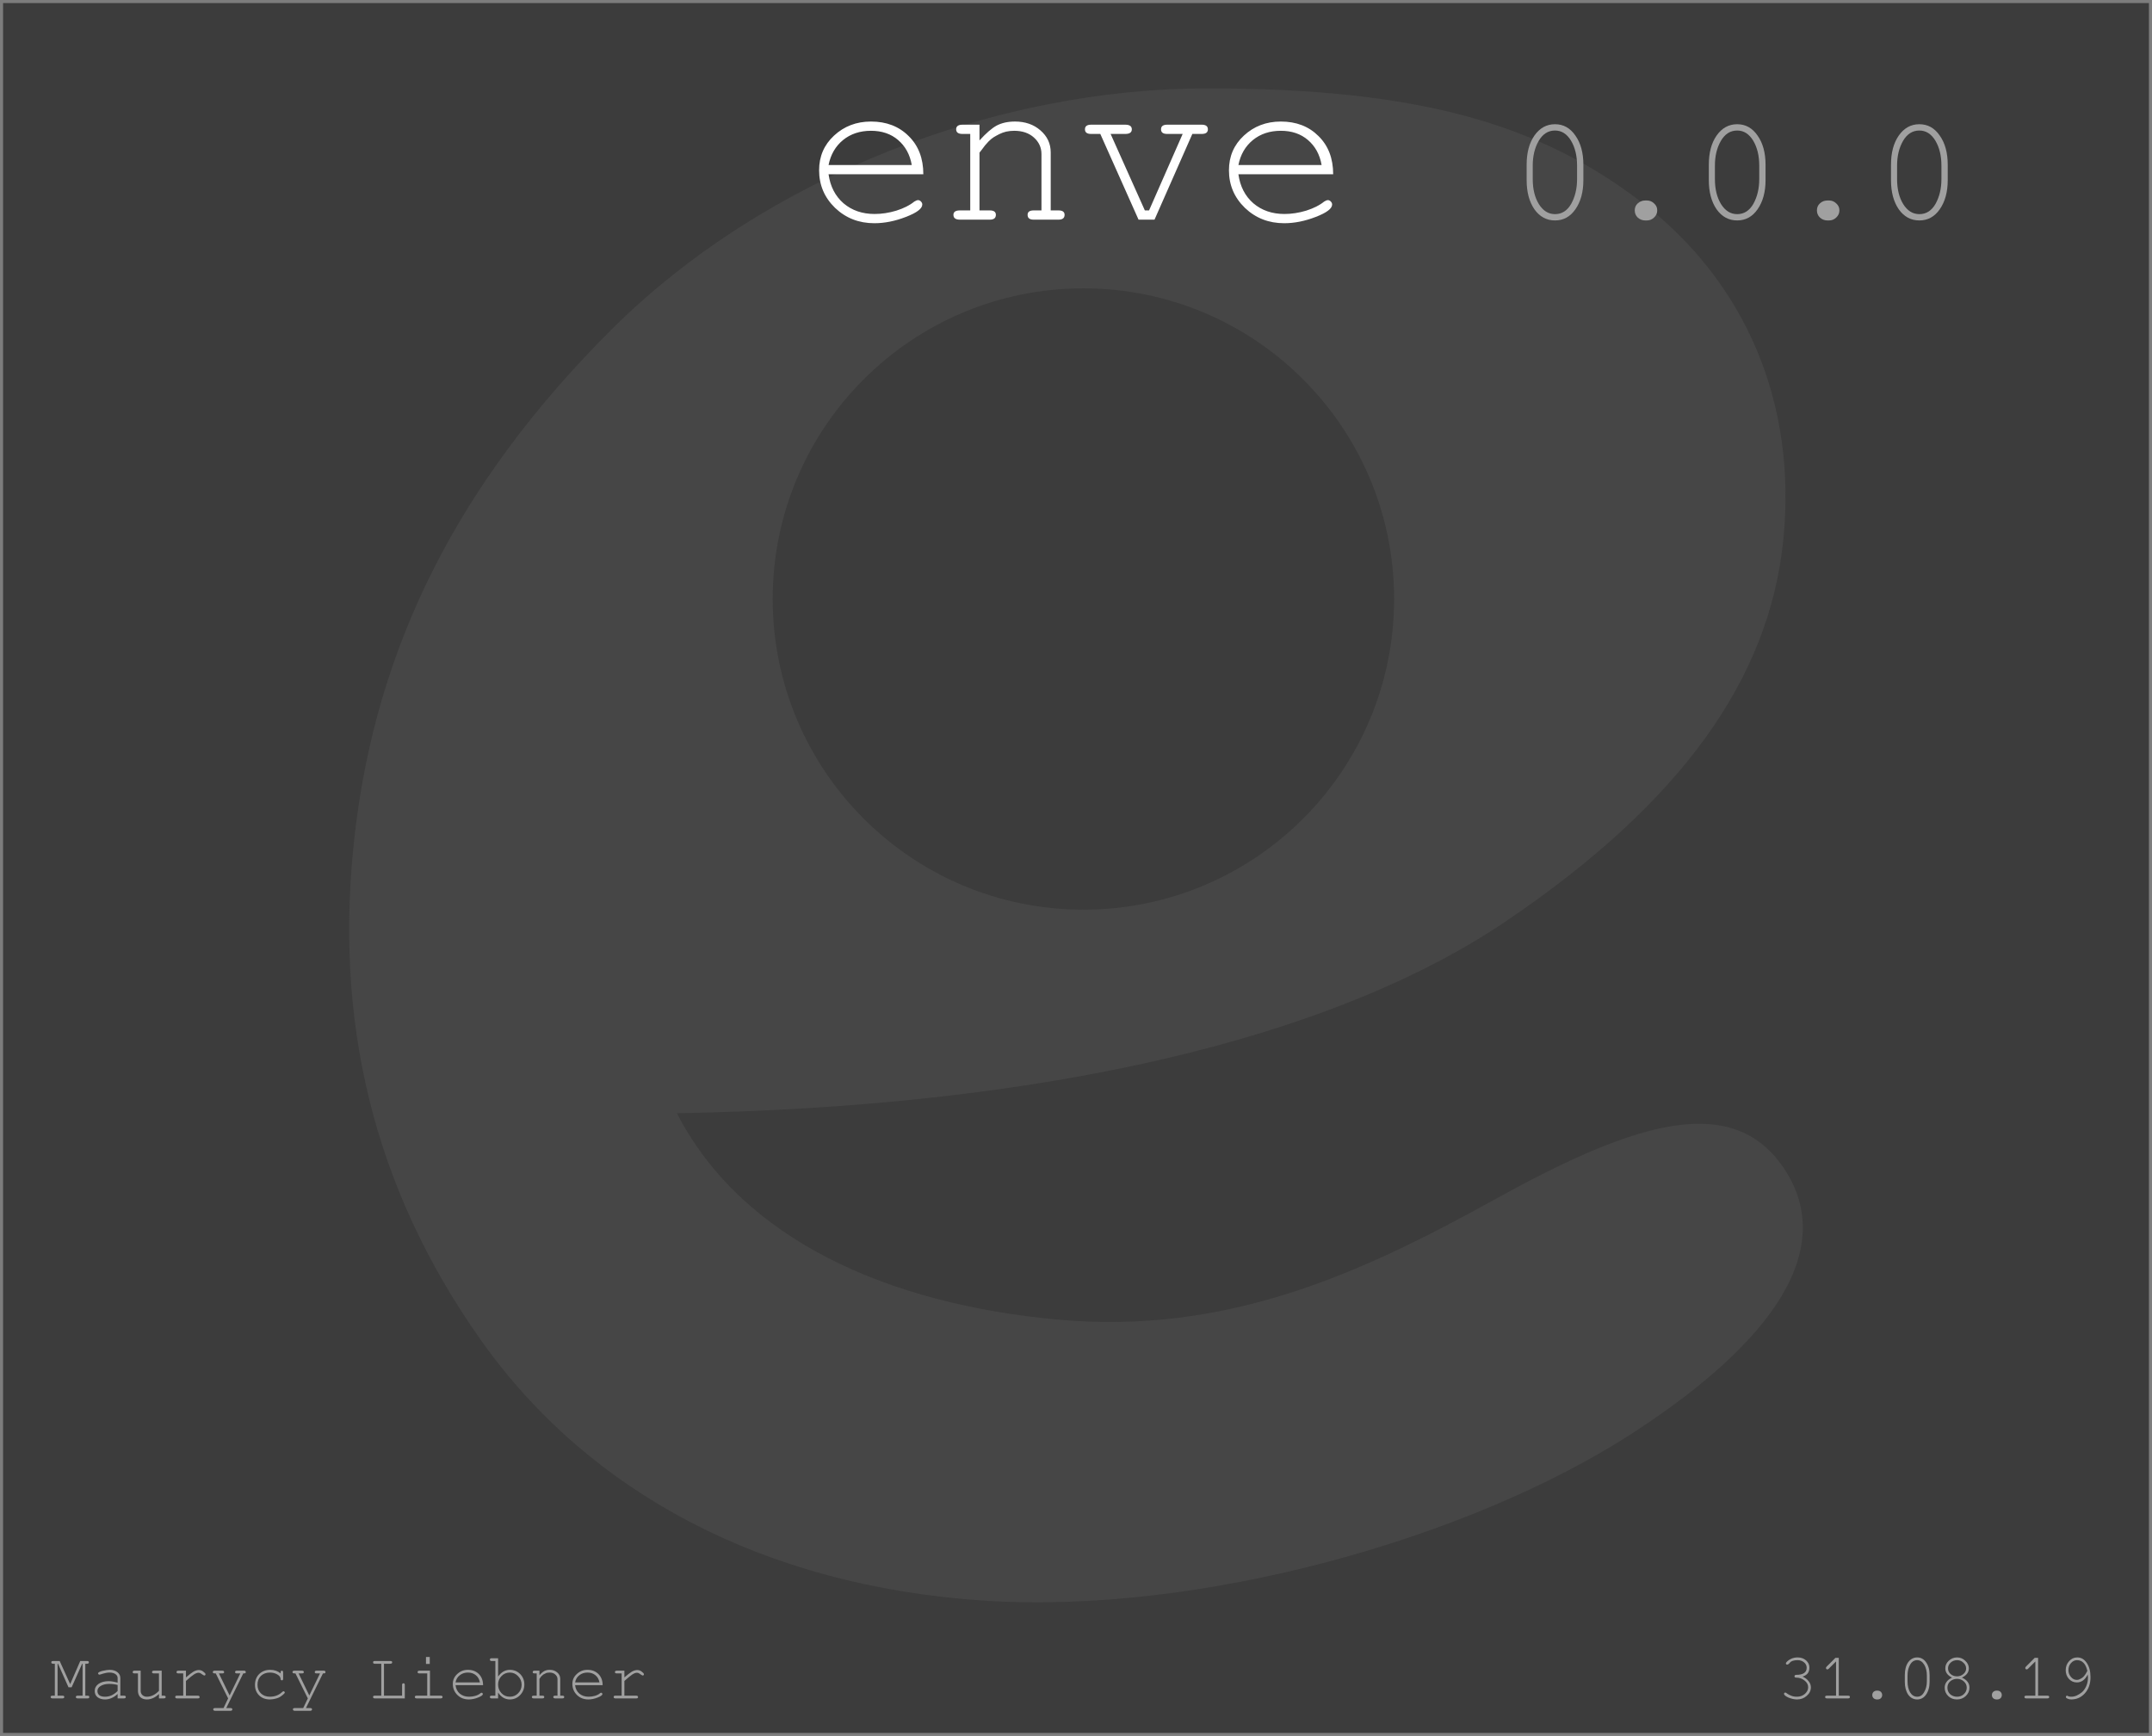
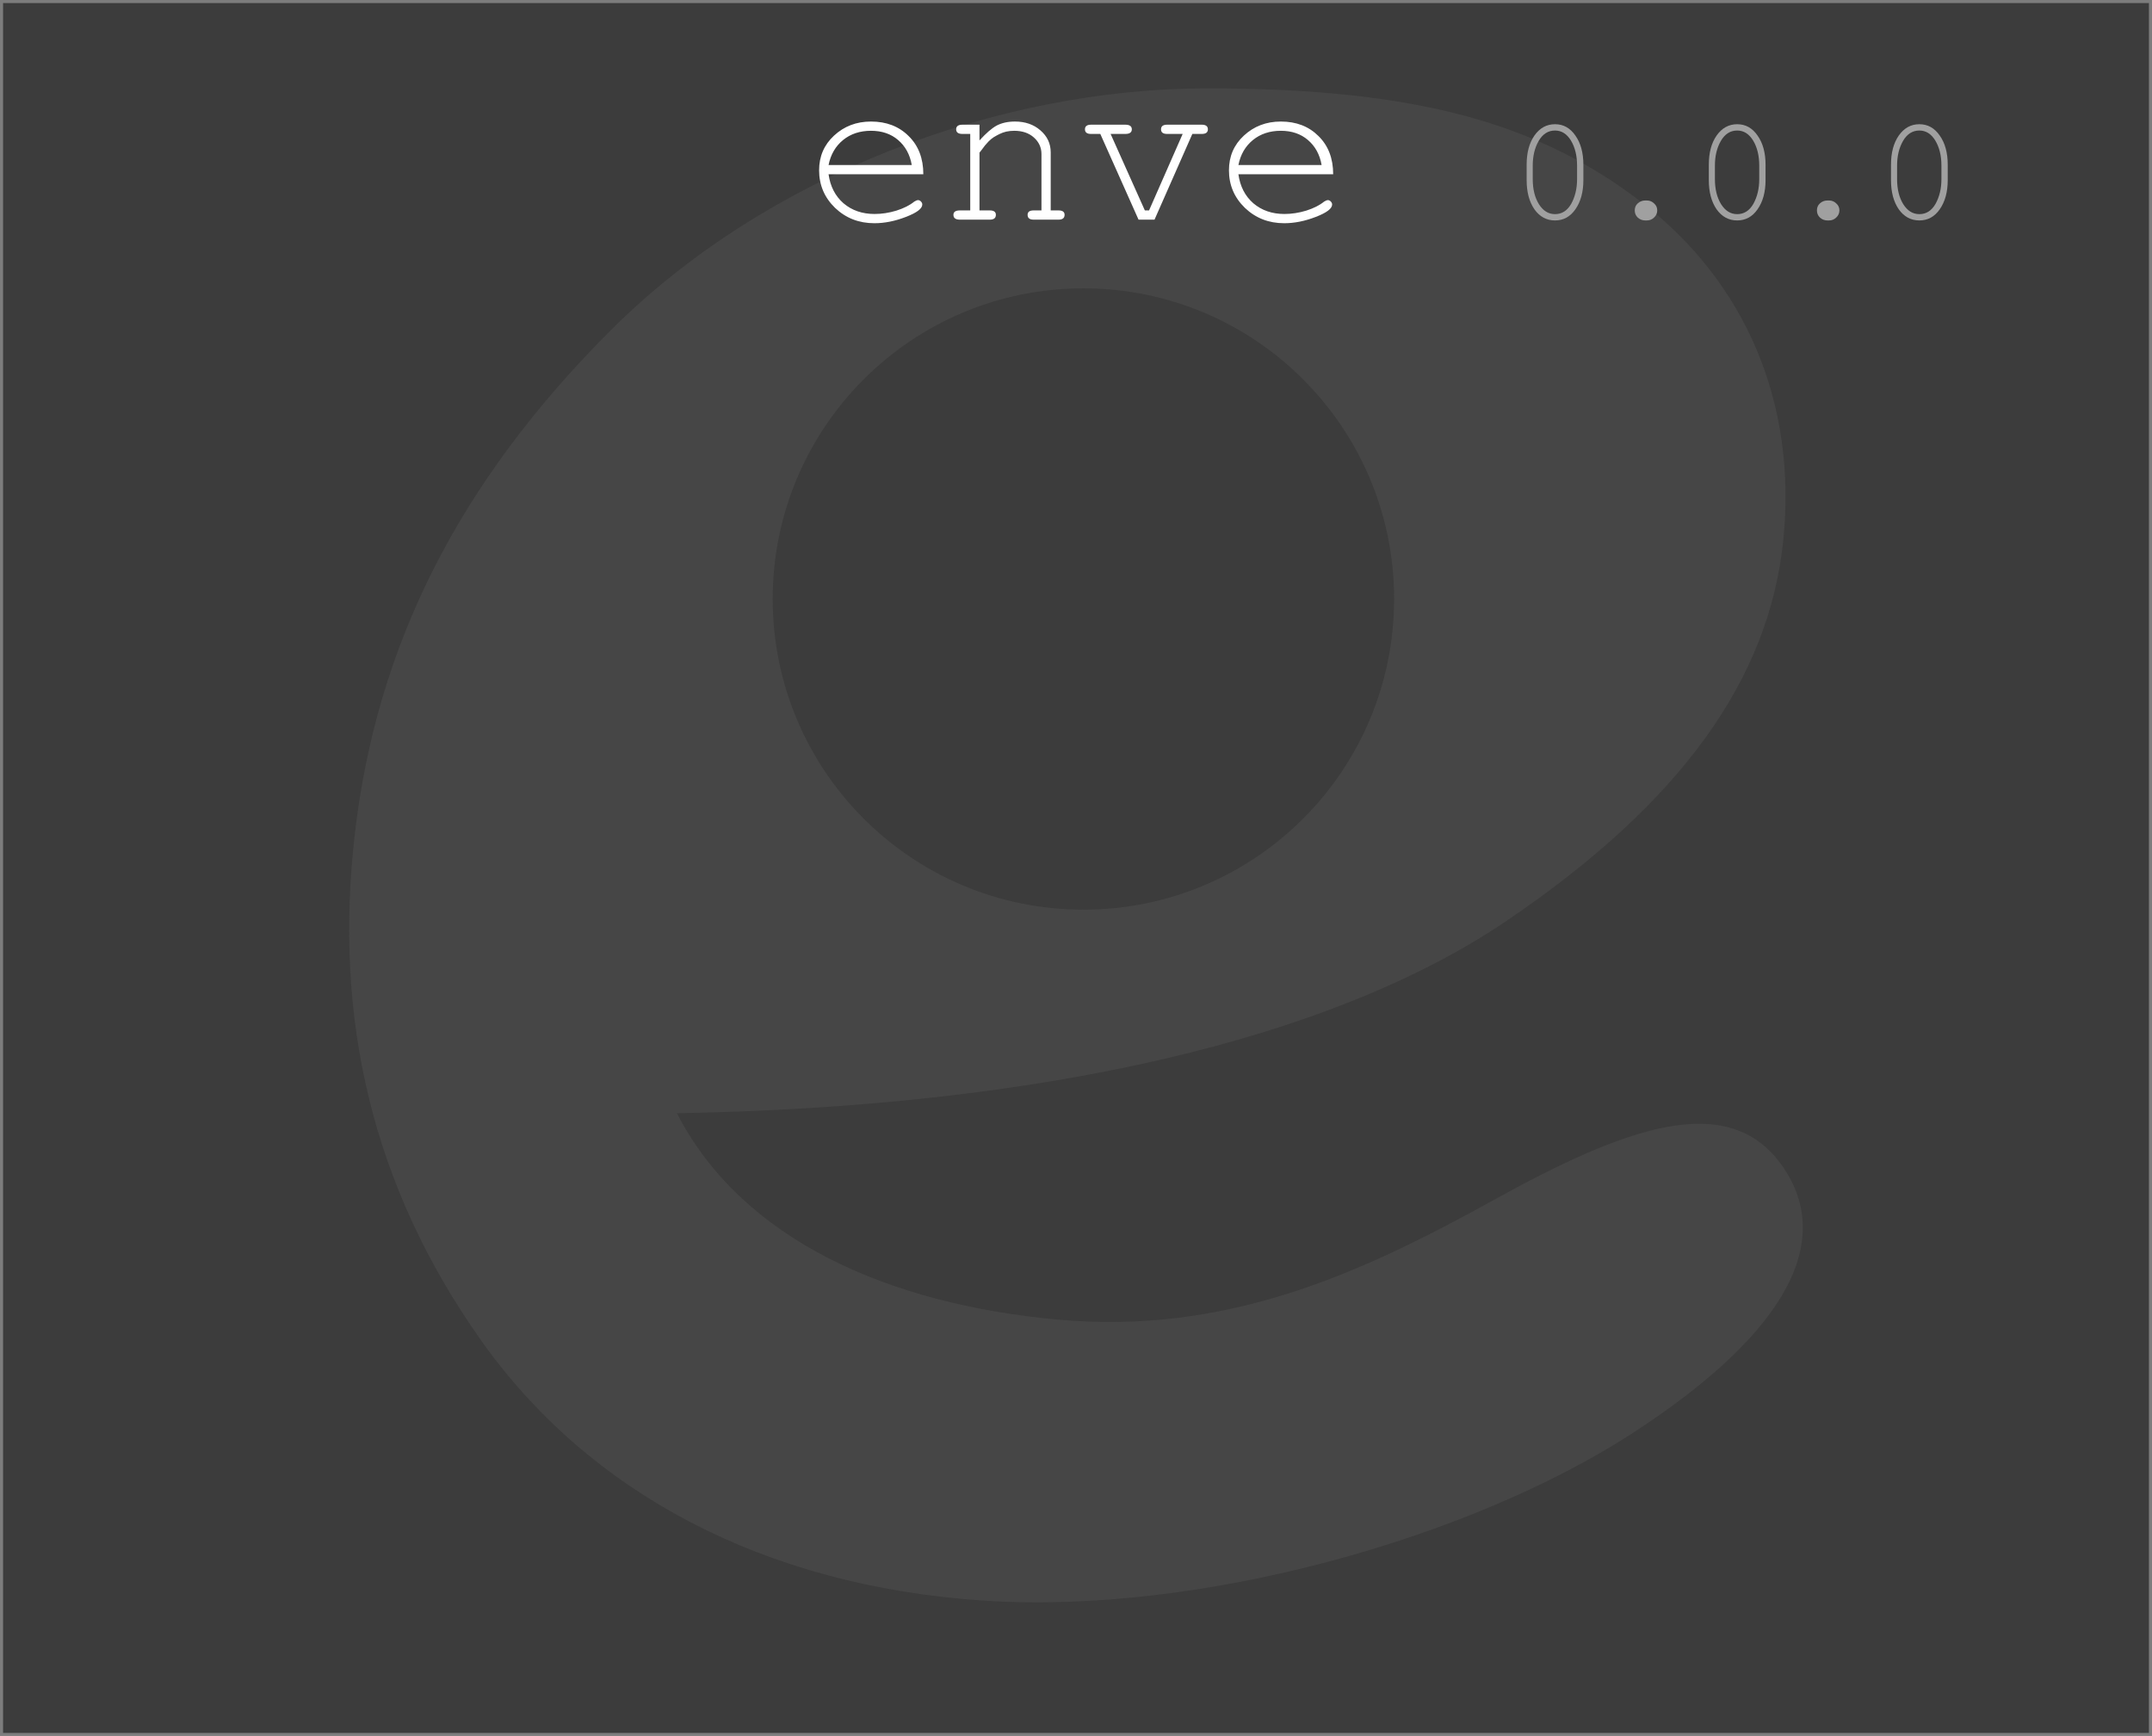
<svg xmlns="http://www.w3.org/2000/svg" xmlns:xlink="http://www.w3.org/1999/xlink" id="svg8" version="1.1" viewBox="0 0 160.026 129.106" height="129.106mm" width="160.026mm">
  <defs id="defs2">
    <linearGradient id="linearGradient861">
      <stop id="stop857" offset="0" style="stop-color:#00af99;stop-opacity:1" />
      <stop id="stop859" offset="1" style="stop-color:#00e192;stop-opacity:1" />
    </linearGradient>
    <linearGradient y2="20.327" x2="25.441" y1="45.892" x1="46.279" gradientTransform="matrix(2.877071,0,0,2.877071,-26.51339,-21.20832)" gradientUnits="userSpaceOnUse" id="linearGradient1004" xlink:href="#linearGradient861" />
  </defs>
  <path style="opacity:1;fill:#3c3c3c;fill-opacity:1;fill-rule:nonzero;stroke:#7d7d7d;stroke-width:0.228;stroke-linecap:butt;stroke-linejoin:miter;stroke-miterlimit:4;stroke-dasharray:none;stroke-dashoffset:0;stroke-opacity:1" d="M 0.114,0.114 V 128.992 H 159.912 V 0.114 Z" id="path871" />
  <g id="g830" transform="matrix(0.5898849,0,0,0.5898849,38.13943,17.91898)" style="fill:#464646;fill-opacity:1;stroke:none;stroke-opacity:1">
    <path style="color:#000000;font-style:normal;font-variant:normal;font-weight:normal;font-stretch:normal;font-size:medium;line-height:1.25;font-variant-ligatures:normal;font-variant-position:normal;font-variant-caps:normal;font-variant-numeric:normal;font-variant-alternates:normal;font-feature-settings:normal;text-indent:0;text-align:start;text-decoration:none;text-decoration-line:none;text-decoration-style:solid;text-decoration-color:#000000;letter-spacing:0px;word-spacing:0px;text-transform:none;writing-mode:lr-tb;direction:ltr;text-orientation:mixed;dominant-baseline:auto;baseline-shift:baseline;text-anchor:start;white-space:normal;shape-padding:0;clip-rule:nonzero;display:inline;overflow:visible;visibility:visible;opacity:1;isolation:auto;mix-blend-mode:normal;color-interpolation:sRGB;color-interpolation-filters:linearRGB;solid-color:#000000;solid-opacity:1;vector-effect:none;fill:#464646;fill-opacity:1;fill-rule:nonzero;stroke:none;stroke-width:2.762;stroke-linecap:round;stroke-linejoin:round;stroke-miterlimit:4;stroke-dasharray:none;stroke-dashoffset:0;stroke-opacity:1;color-rendering:auto;image-rendering:auto;shape-rendering:auto;text-rendering:auto;enable-background:accumulate" d="m 12.426,11.176 c -19.5,19.435 -29.599,40.072 -32.335,63.448 -2.736,23.376 2.165,44.534 15.826,63.889 13.661,19.355 35.765,31.038 63.255,32.899 27.49,1.861 61.613,-7.911 81.893,-21.051 20.281,-13.14 25.507,-24.836 18.752,-34.021 -6.755,-9.185 -19.47,-4.67 -36.109,4.54 -16.639,9.21 -33.601,17.073 -55.002,15.118 -21.402,-1.954 -39.805,-10.062 -48.034,-26.02 C 66.783,109.159 103.166,100.691 125.253,85.727 147.339,70.763 158.342,55.216 160.139,37.788 161.936,20.361 155.312,5.173 142.367,-4.814 129.422,-14.802 113.976,-19.239 87.528,-19.238 61.08,-19.236 31.926,-8.259 12.426,11.176 Z M 71.919,5.977 C 93.55,5.977 111.087,23.514 111.087,45.145 111.086,66.777 93.55,84.312 71.919,84.312 50.288,84.311 32.753,66.776 32.752,45.145 32.752,23.514 50.287,5.978 71.919,5.977 Z" id="path1002" />
  </g>
  <text id="text895" y="16.335" x="59.847" style="font-style:normal;font-variant:normal;font-weight:normal;font-stretch:normal;font-size:16.933px;line-height:1.25;font-family:FreeMono;-inkscape-font-specification:'FreeMono, Normal';font-variant-ligatures:normal;font-variant-caps:normal;font-variant-numeric:normal;font-feature-settings:normal;text-align:start;letter-spacing:0px;word-spacing:0px;writing-mode:lr-tb;text-anchor:start;fill:#ffffff;fill-opacity:1;stroke:none;stroke-width:0.64" xml:space="preserve">enve</text>
  <text xml:space="preserve" style="font-style:normal;font-variant:normal;font-weight:normal;font-stretch:normal;font-size:11.289px;line-height:1.25;font-family:FreeMono;-inkscape-font-specification:'FreeMono, Normal';font-variant-ligatures:normal;font-variant-caps:normal;font-variant-numeric:normal;font-feature-settings:normal;text-align:start;letter-spacing:0px;word-spacing:0px;writing-mode:lr-tb;text-anchor:start;fill:#a0a0a0;fill-opacity:1;stroke:none;stroke-width:0.64" x="112.244" y="16.224" id="text962">0.0.0</text>
-   <text id="text825" y="126.311" x="132.19" style="font-style:normal;font-variant:normal;font-weight:normal;font-stretch:normal;font-size:4.939px;line-height:1.25;font-family:FreeMono;-inkscape-font-specification:'FreeMono, Normal';font-variant-ligatures:normal;font-variant-caps:normal;font-variant-numeric:normal;font-feature-settings:normal;text-align:start;letter-spacing:0px;word-spacing:0px;writing-mode:lr-tb;text-anchor:start;fill:#a0a0a0;fill-opacity:1;stroke:none;stroke-width:0.228;stroke-opacity:1" xml:space="preserve">31.08.19</text>
-   <text xml:space="preserve" style="font-style:normal;font-variant:normal;font-weight:normal;font-stretch:normal;font-size:4.939px;line-height:1.25;font-family:FreeMono;-inkscape-font-specification:'FreeMono, Normal';font-variant-ligatures:normal;font-variant-caps:normal;font-variant-numeric:normal;font-feature-settings:normal;text-align:start;letter-spacing:0px;word-spacing:0px;writing-mode:lr-tb;text-anchor:start;fill:#a0a0a0;fill-opacity:1;stroke:none;stroke-width:0.228;stroke-opacity:1" x="3.718" y="126.311" id="text982">Maurycy Liebner</text>
</svg>
